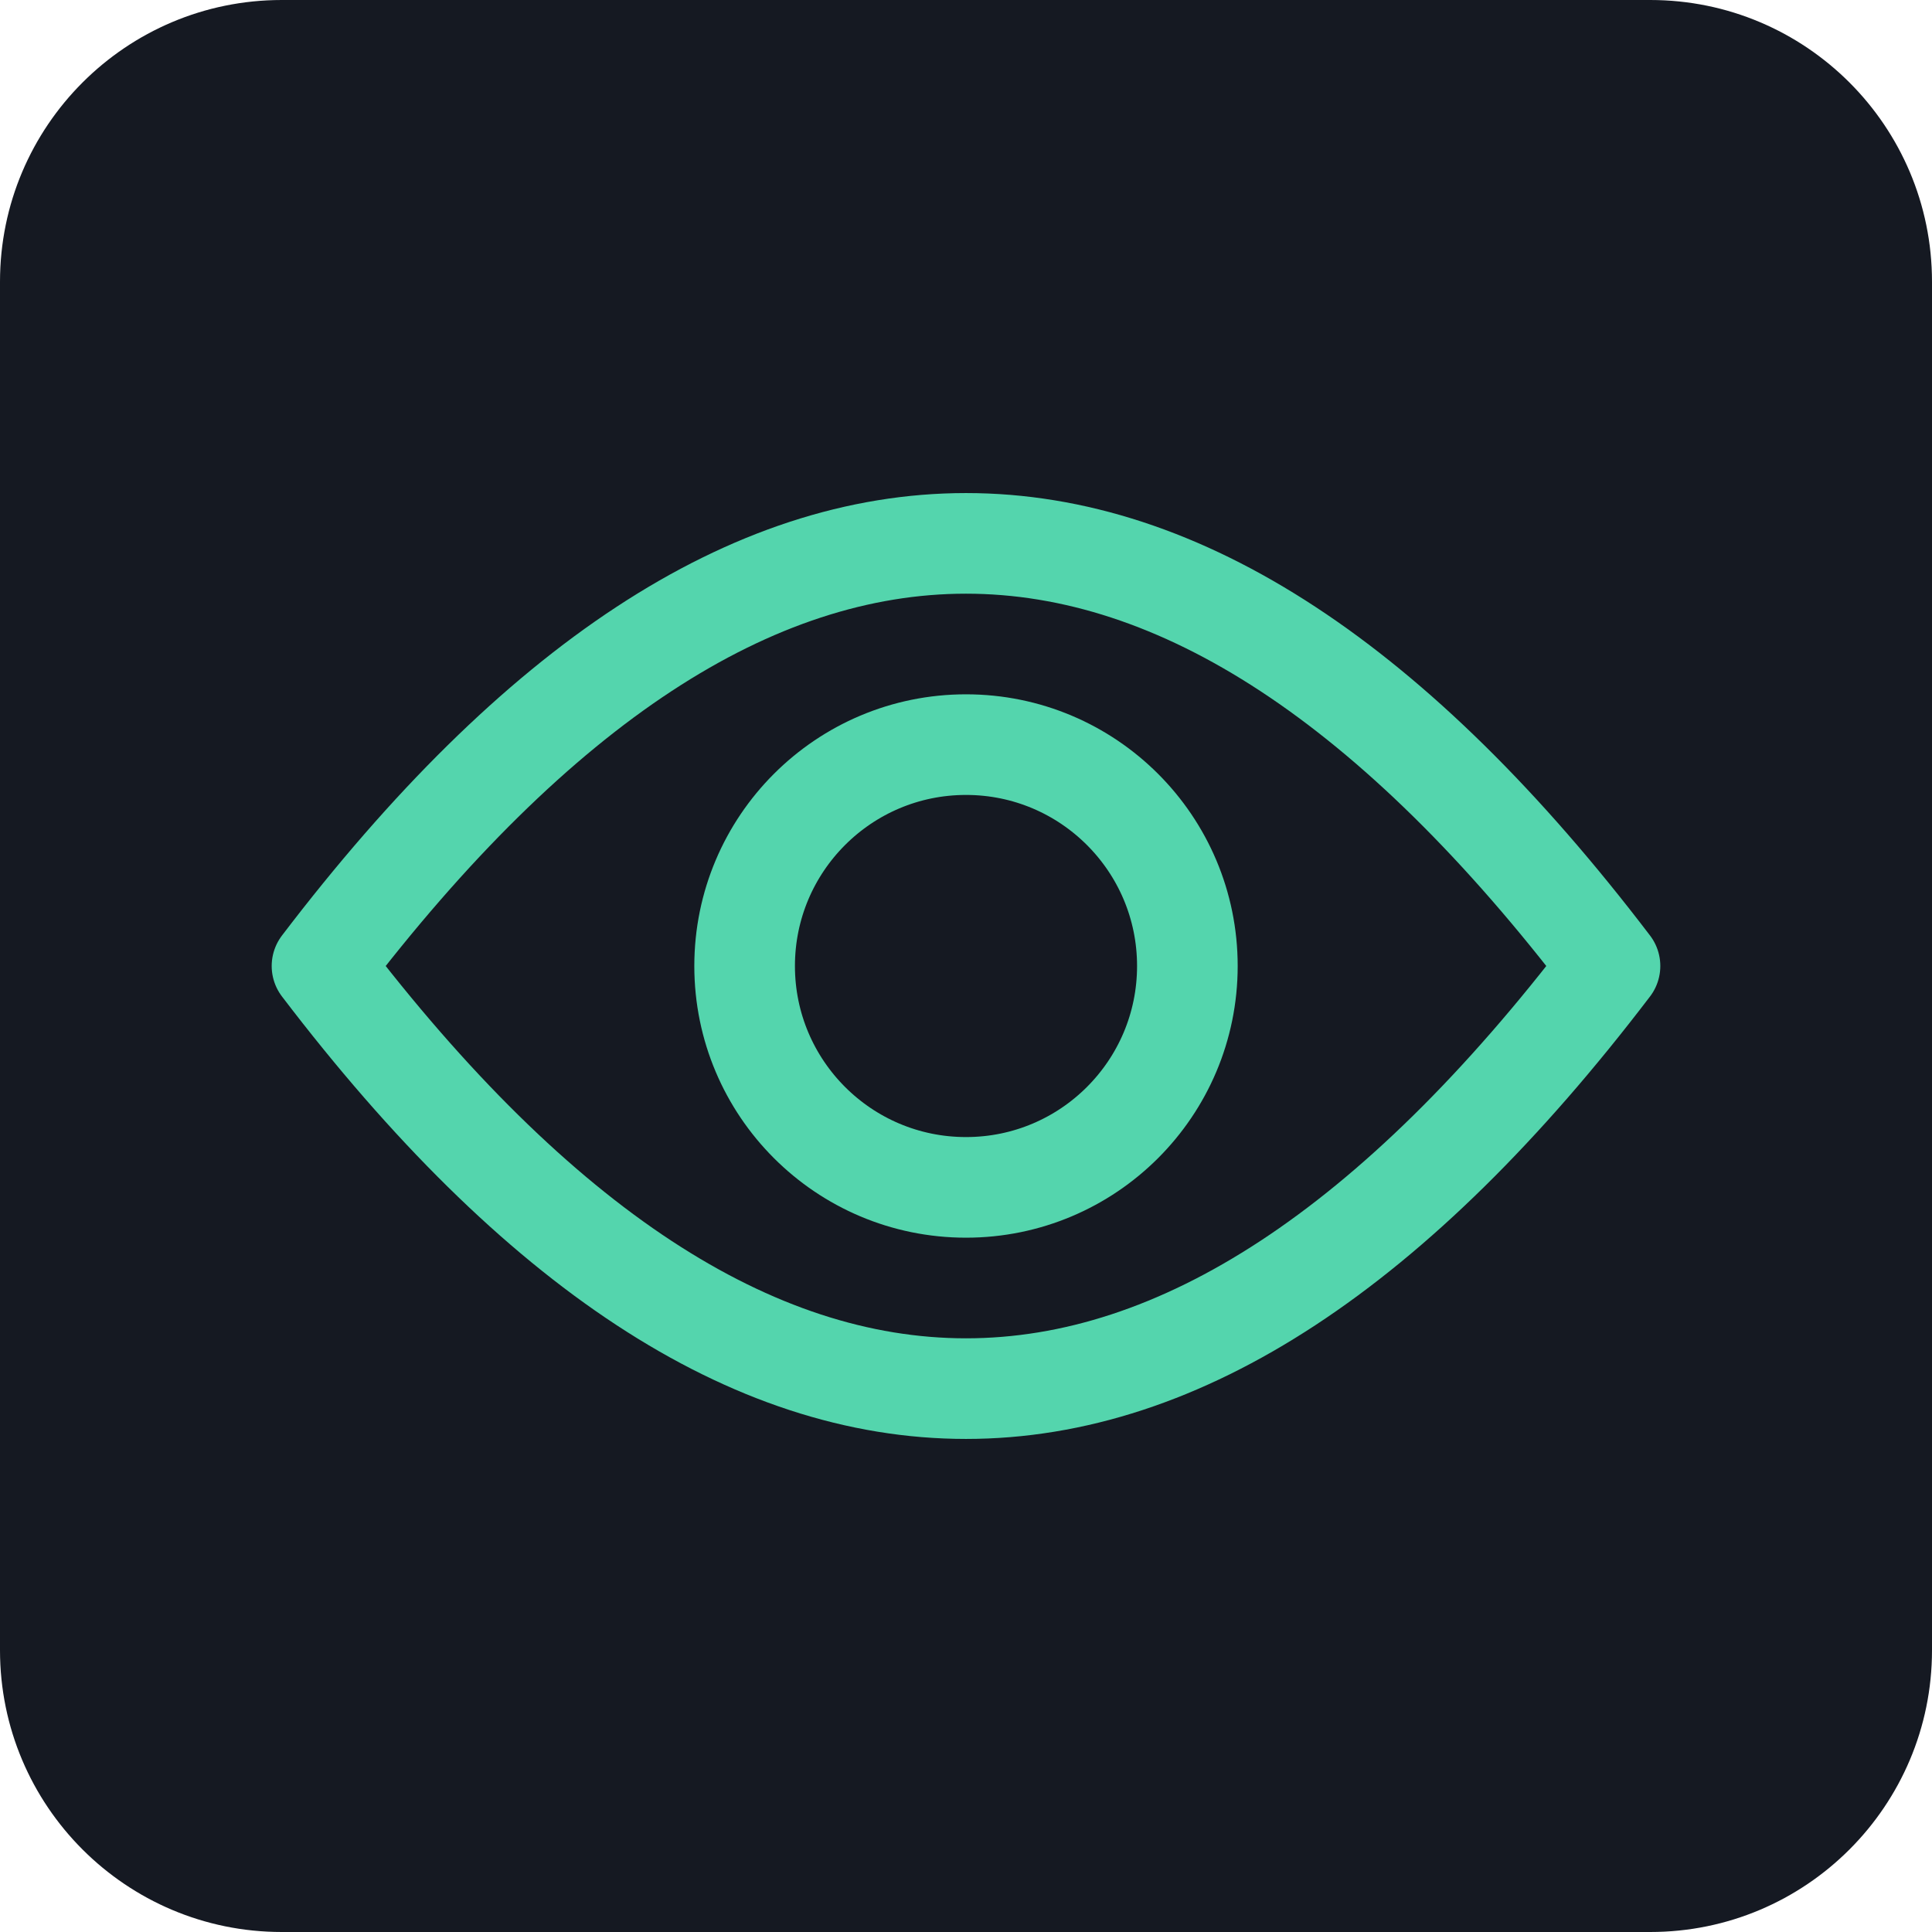
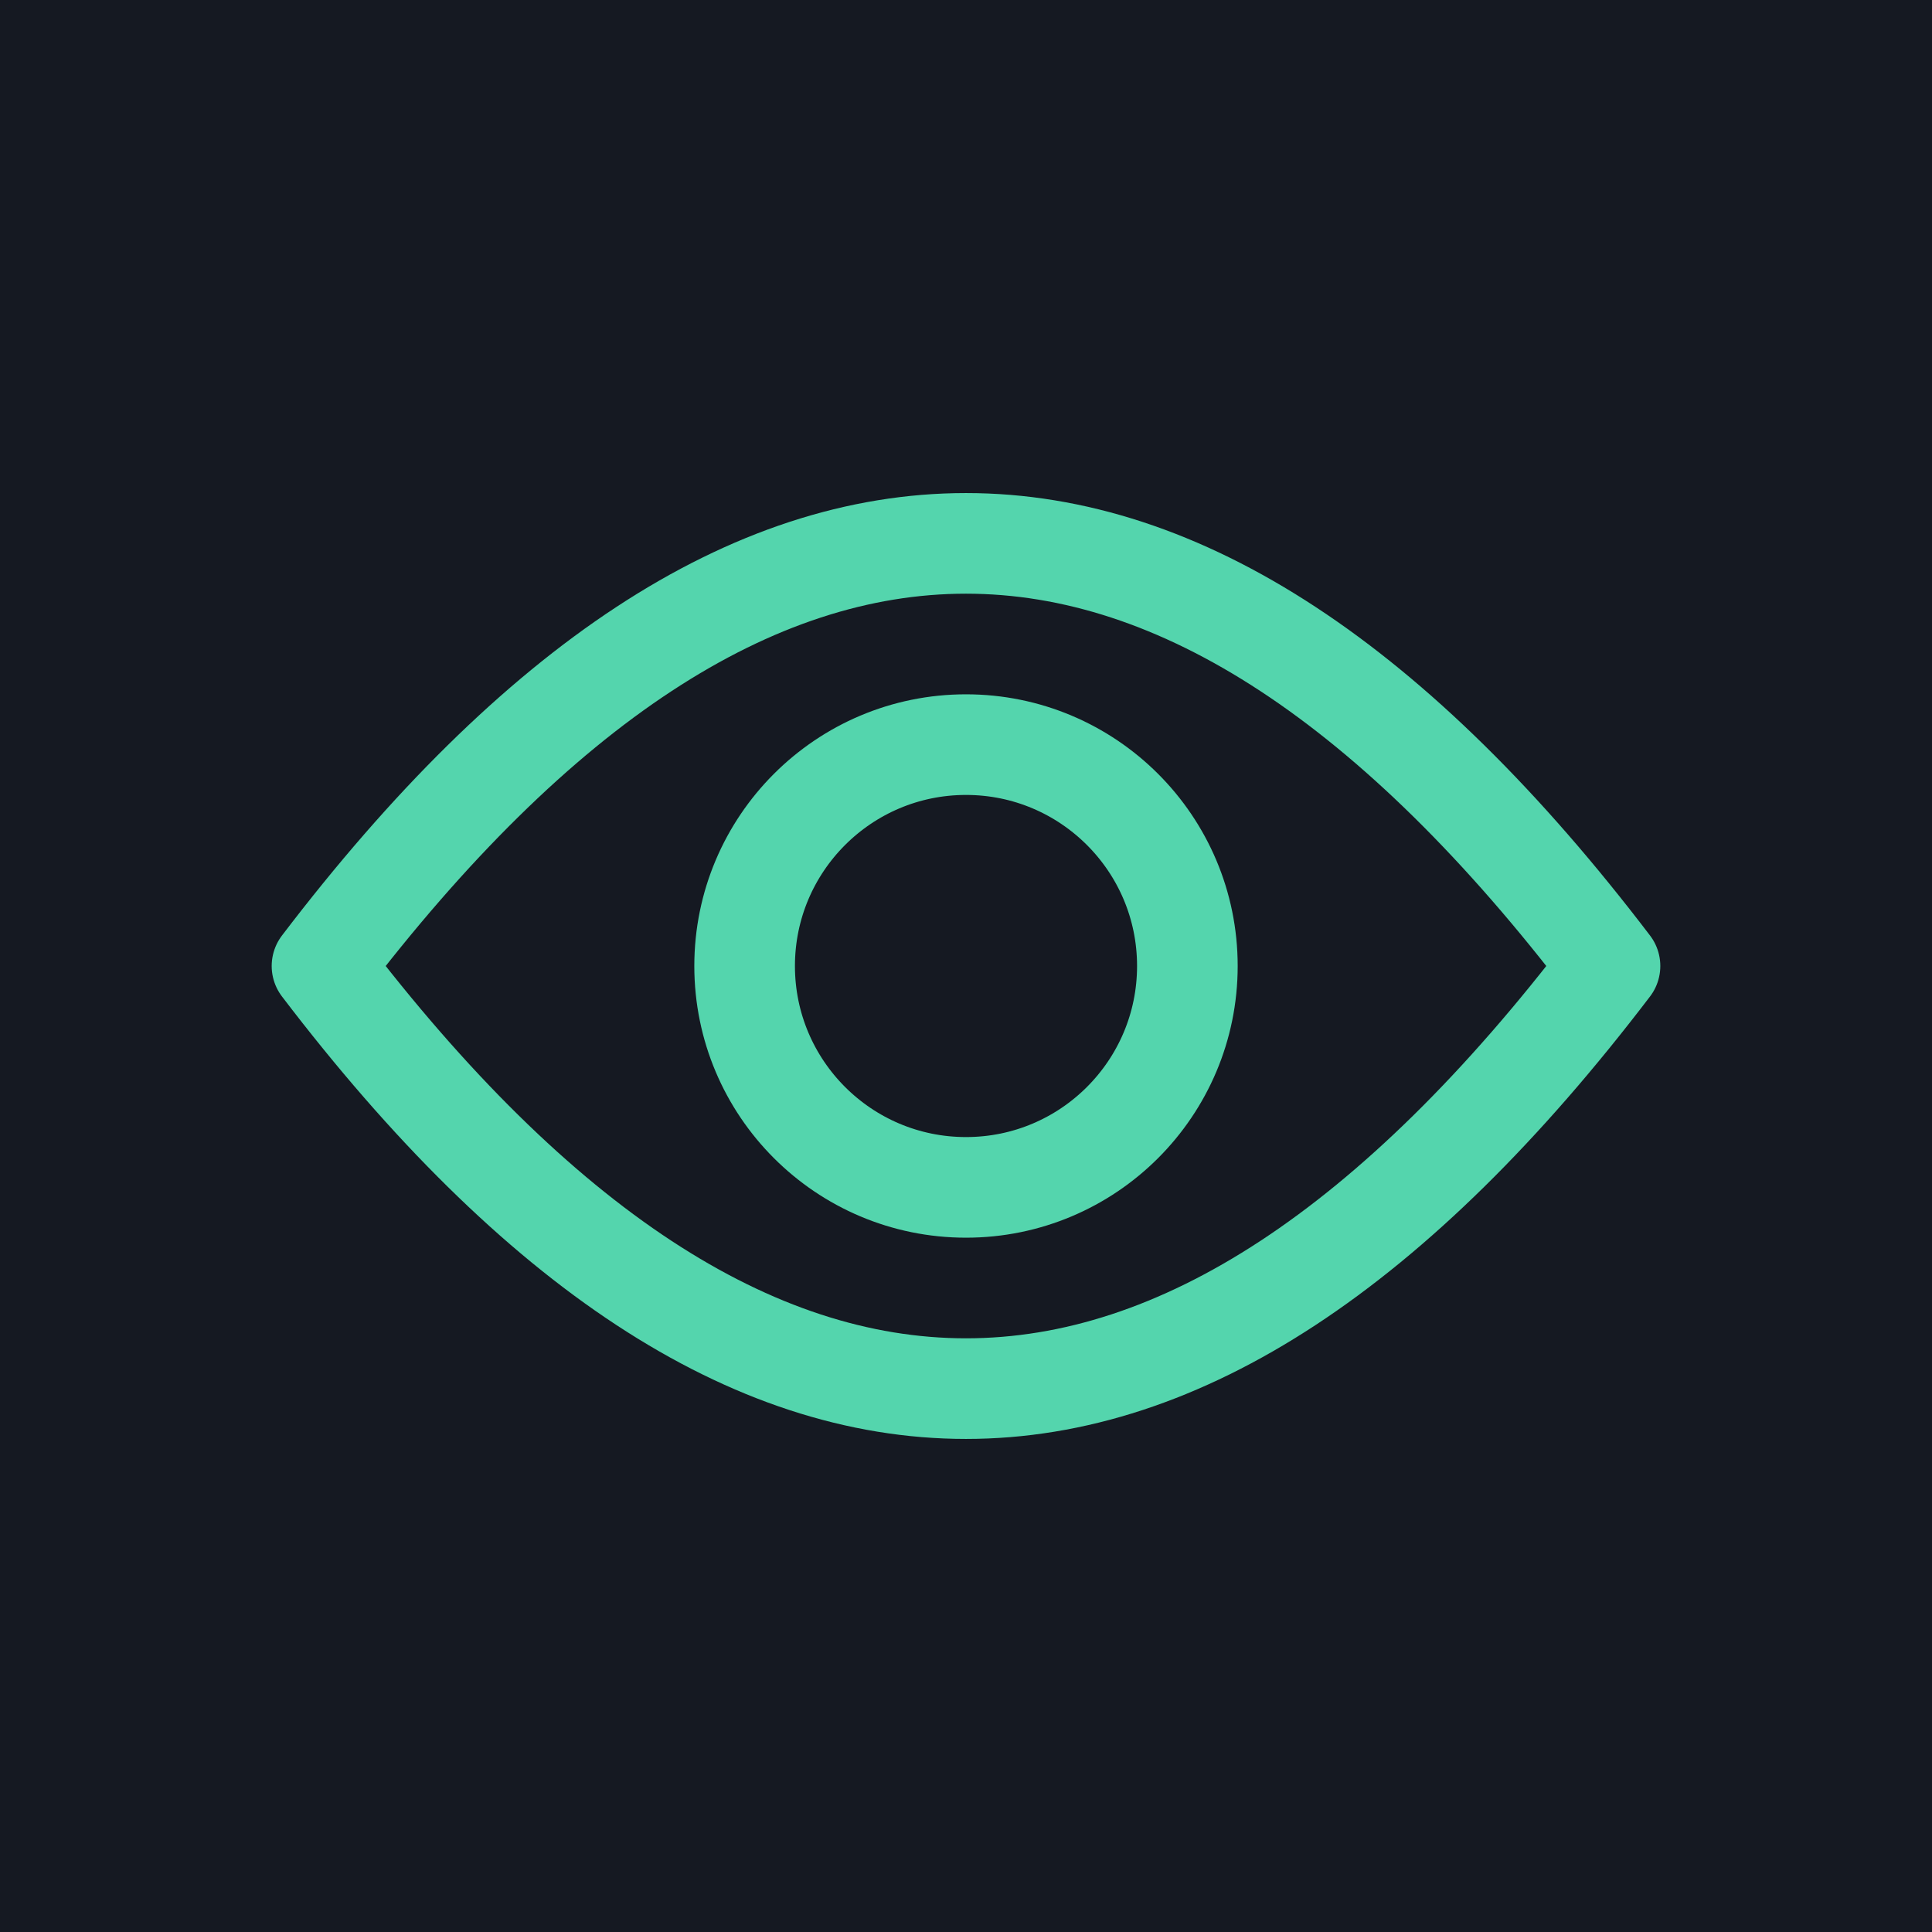
<svg xmlns="http://www.w3.org/2000/svg" width="96" height="96" viewBox="0 0 96 96">
-   <rect width="96" height="96" rx="14" fill="#151922" />
+   <rect width="96" height="96" fill="#151922" />
  <g color="#54d5ad" fill="none" stroke="currentColor" stroke-width="5" stroke-linecap="round" stroke-linejoin="round">
    <path d="M16 48q32-42 64 0-32 42-64 0z" />
    <circle cx="48" cy="48" r="11" />
  </g>
</svg>
